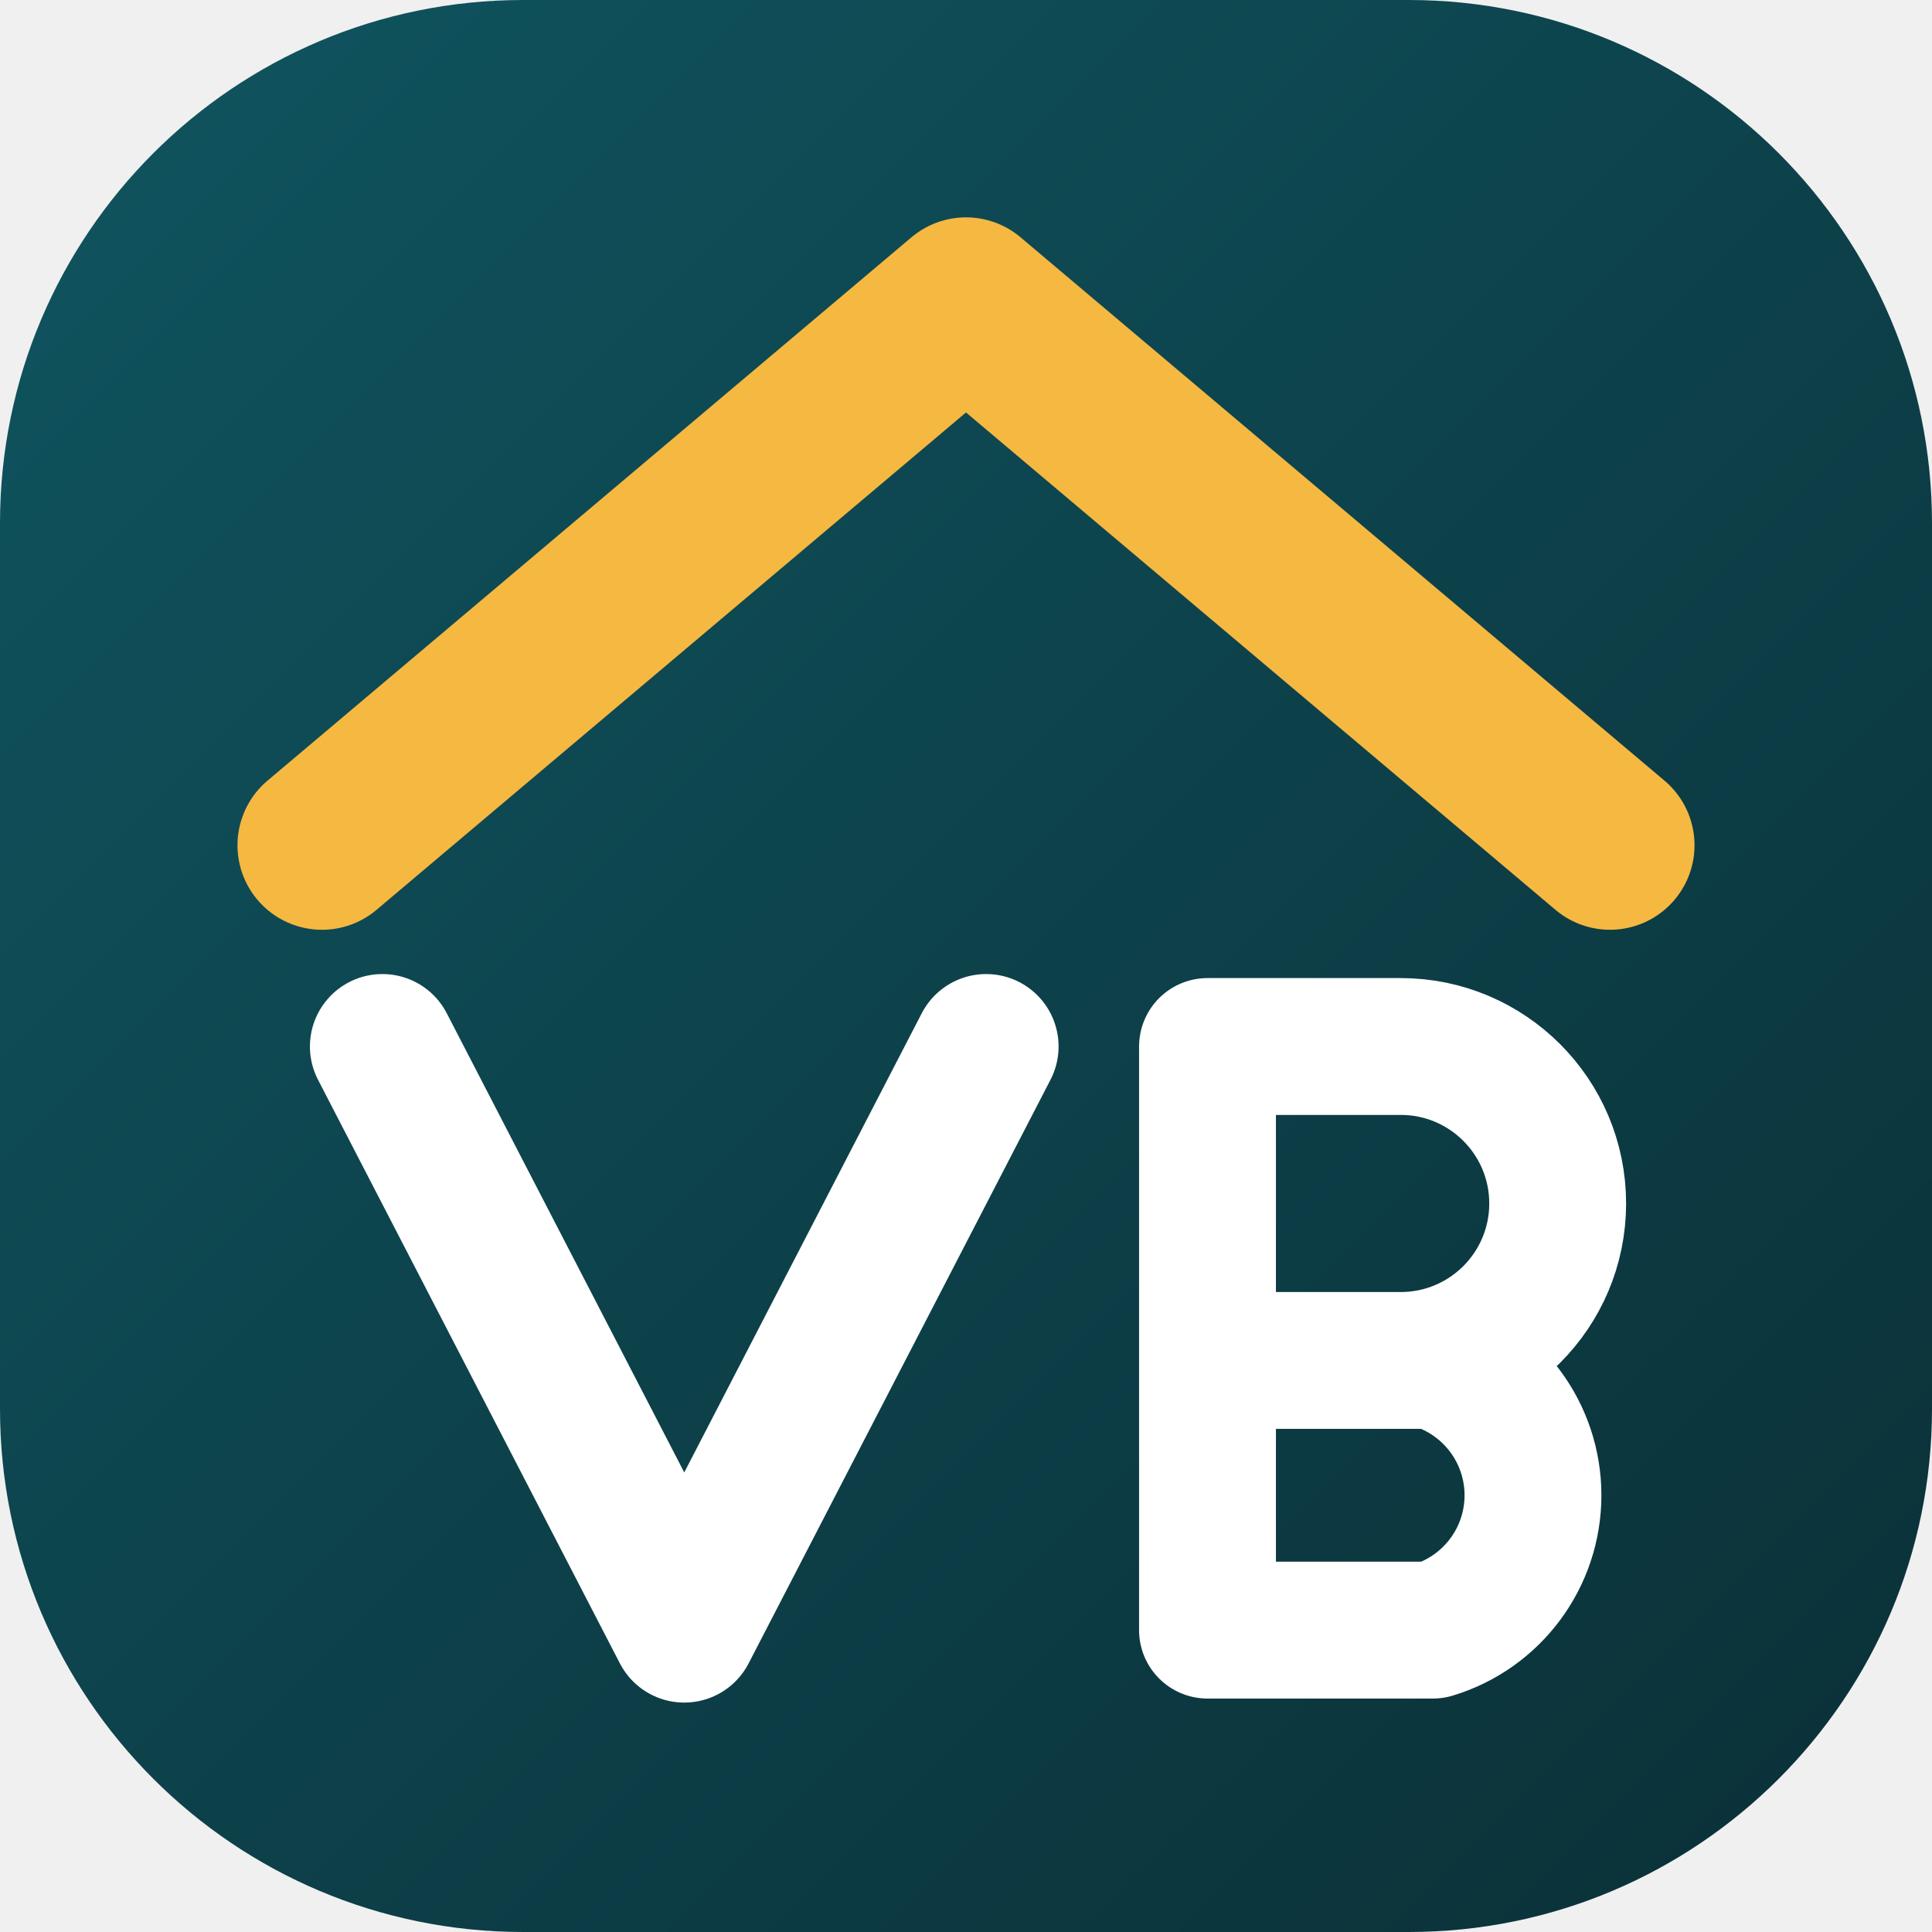
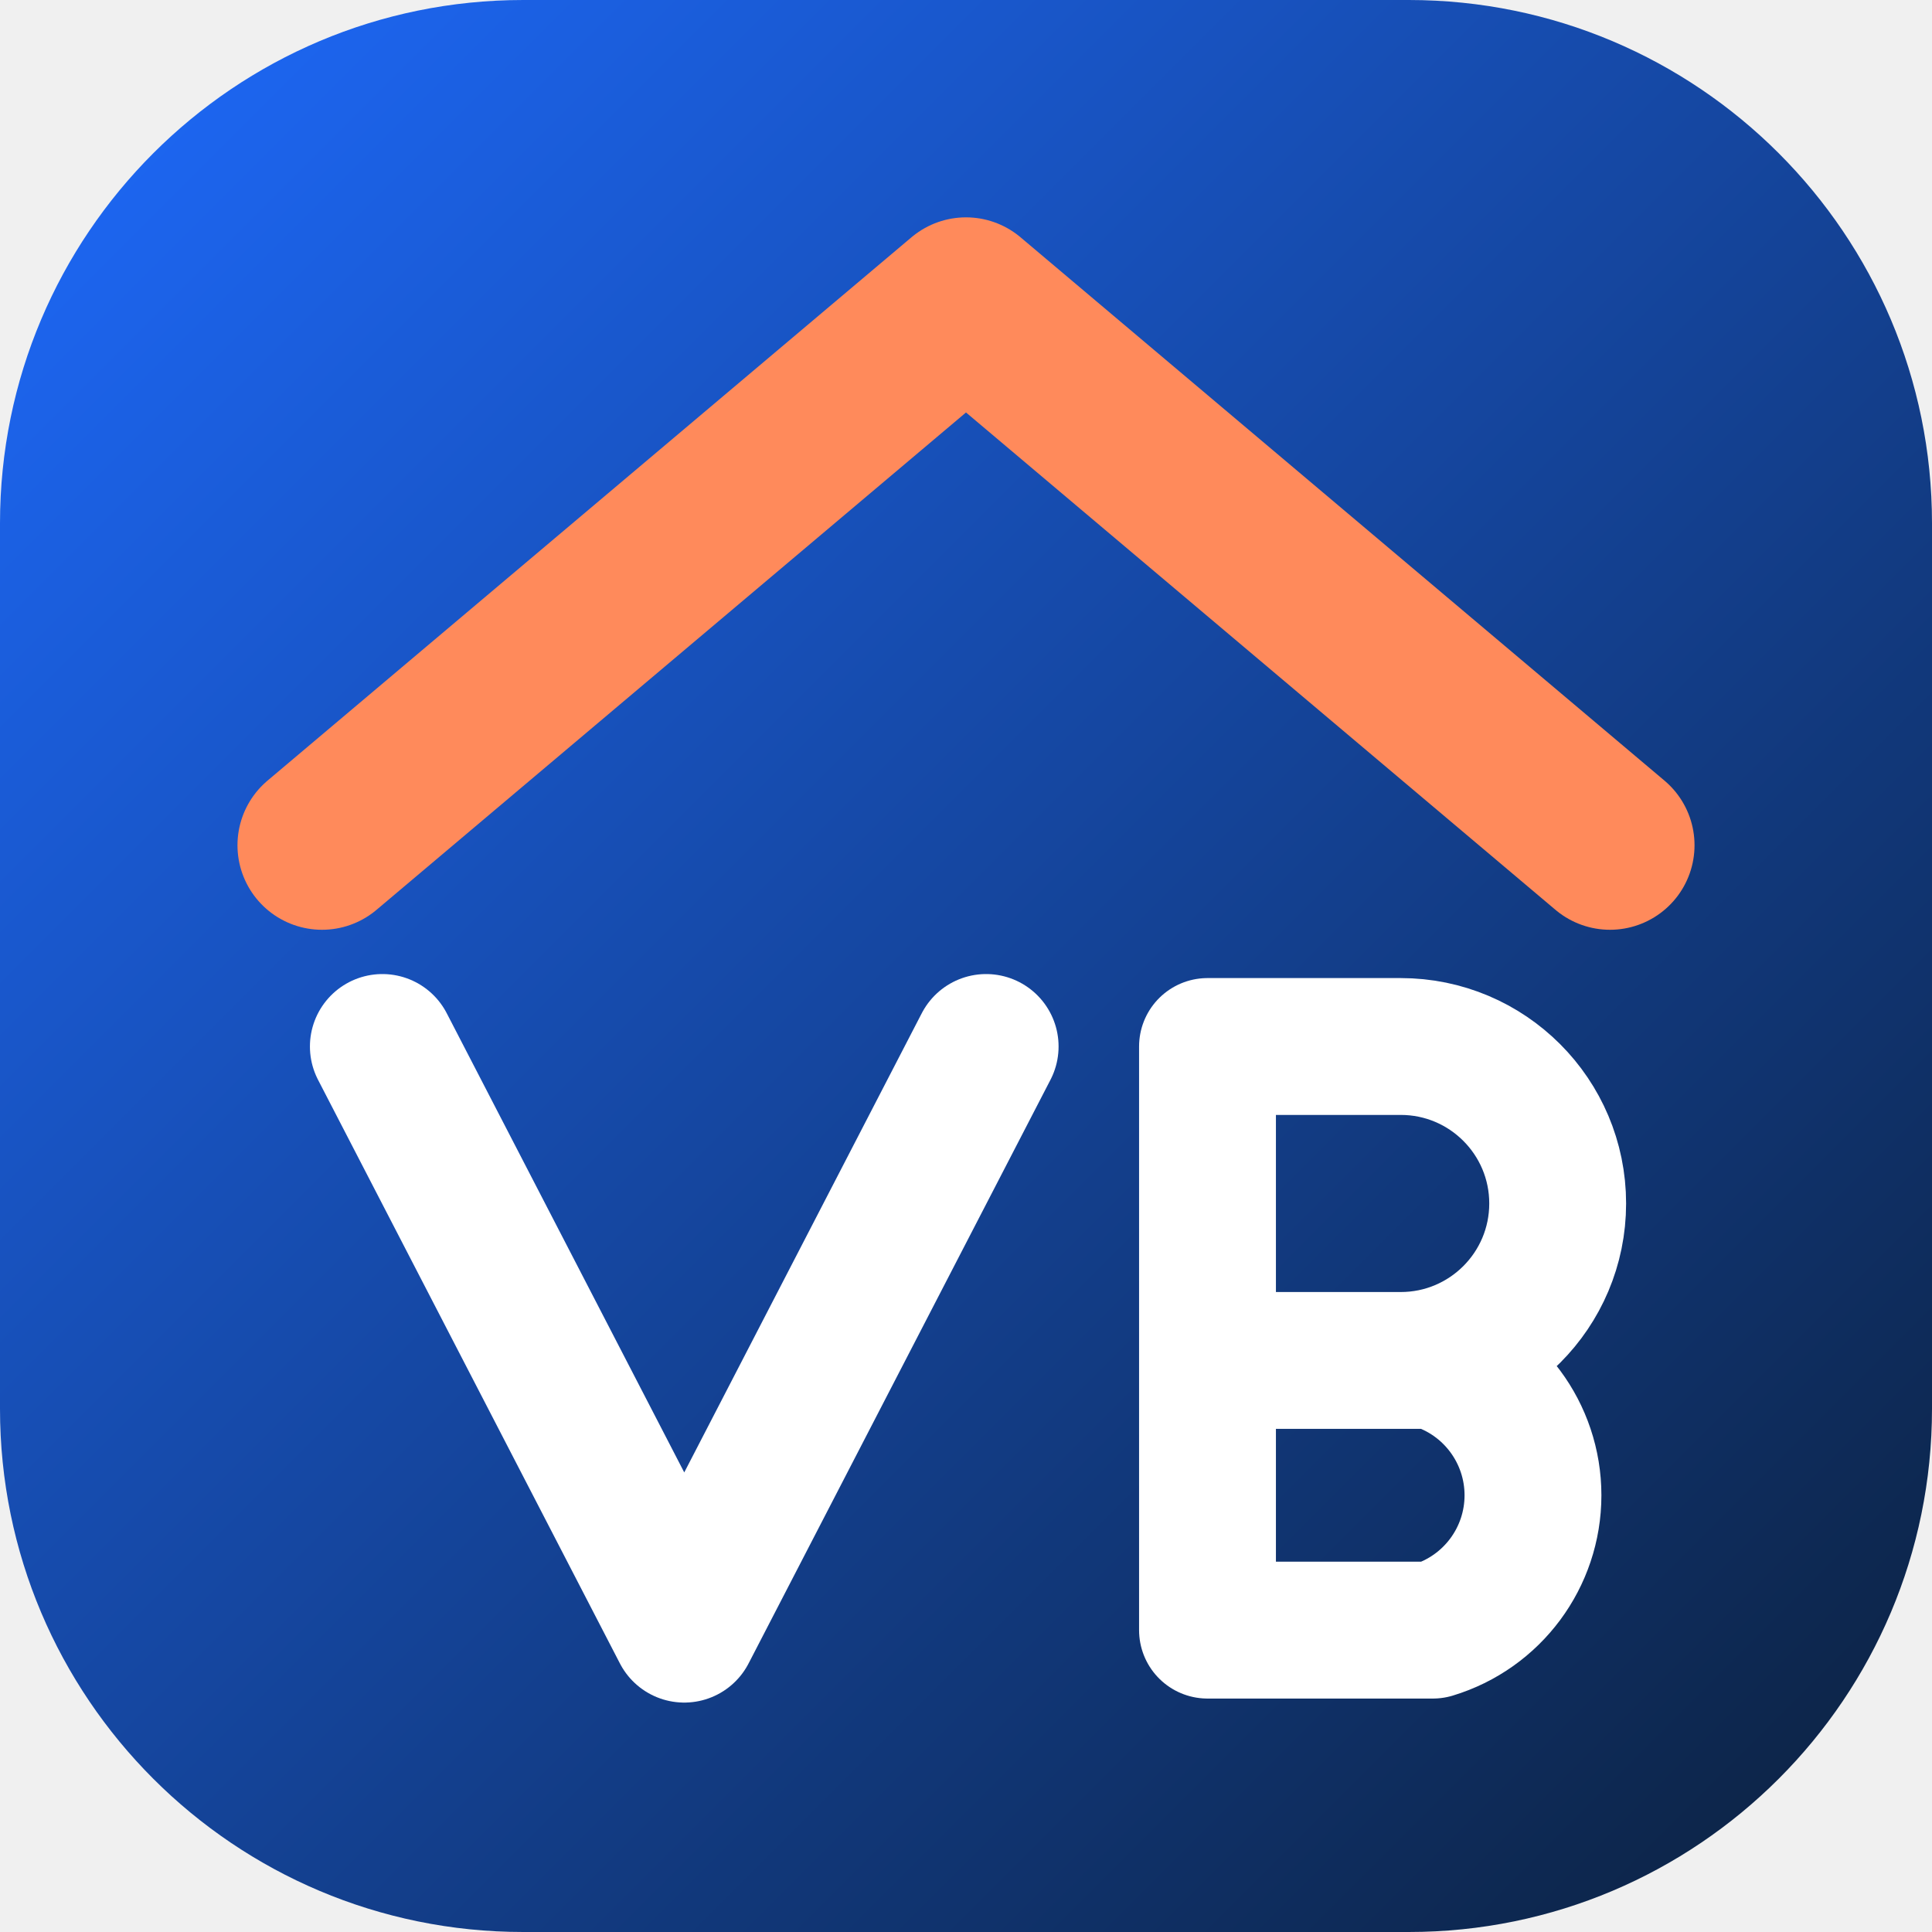
<svg xmlns="http://www.w3.org/2000/svg" viewBox="0 0 48 48">
  <defs>
    <linearGradient id="g" x1="0" y1="0" x2="1" y2="1">
-       <stop offset="0" stop-color="#0F5560" />
-       <stop offset="1" stop-color="#0B2F36" />
+       <stop offset="0" stop-color="#1E6BFF" />
+       <stop offset="1" stop-color="#0B1F3A" />
    </linearGradient>
  </defs>
  <rect width="48" height="48" rx="13" fill="url(#g)" />
-   <path d="M8 21 24 7.5 40 21" fill="none" stroke="#F5B841" stroke-width="4.2" stroke-linecap="round" stroke-linejoin="round" />
+   <path d="M8 21 24 7.5 40 21" fill="none" stroke="#FF8A5B" stroke-width="4.2" stroke-linecap="round" stroke-linejoin="round" />
  <path d="M9.5 26 17 40.5 24.5 26" fill="none" stroke="#fff" stroke-width="3.6" stroke-linecap="round" stroke-linejoin="round" />
  <path d="M30 26v14.5M30 26h4.8a3.9 3.9 0 0 1 0 7.8H30m0 0h5.6a3.5 3.5 0 0 1 0 6.7H30" fill="none" stroke="#fff" stroke-width="3.4" stroke-linecap="round" stroke-linejoin="round" />
</svg>
